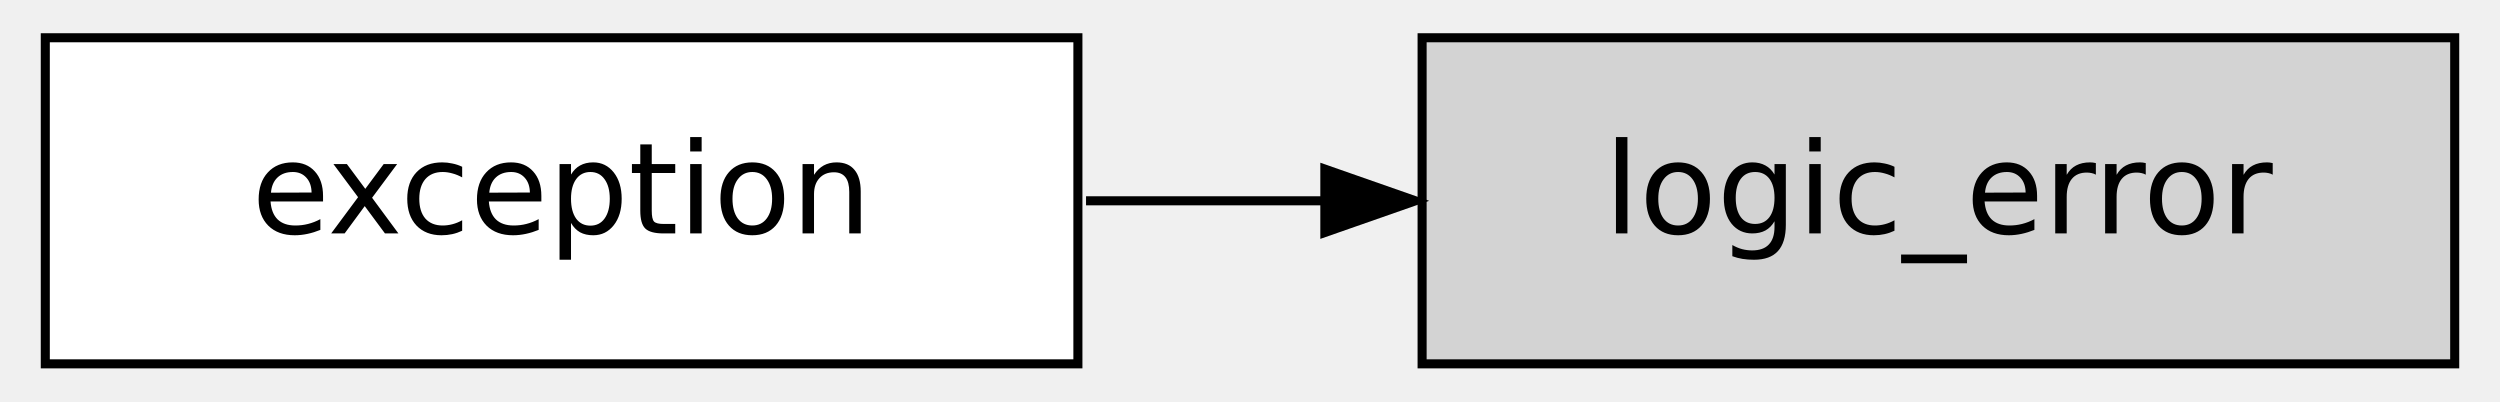
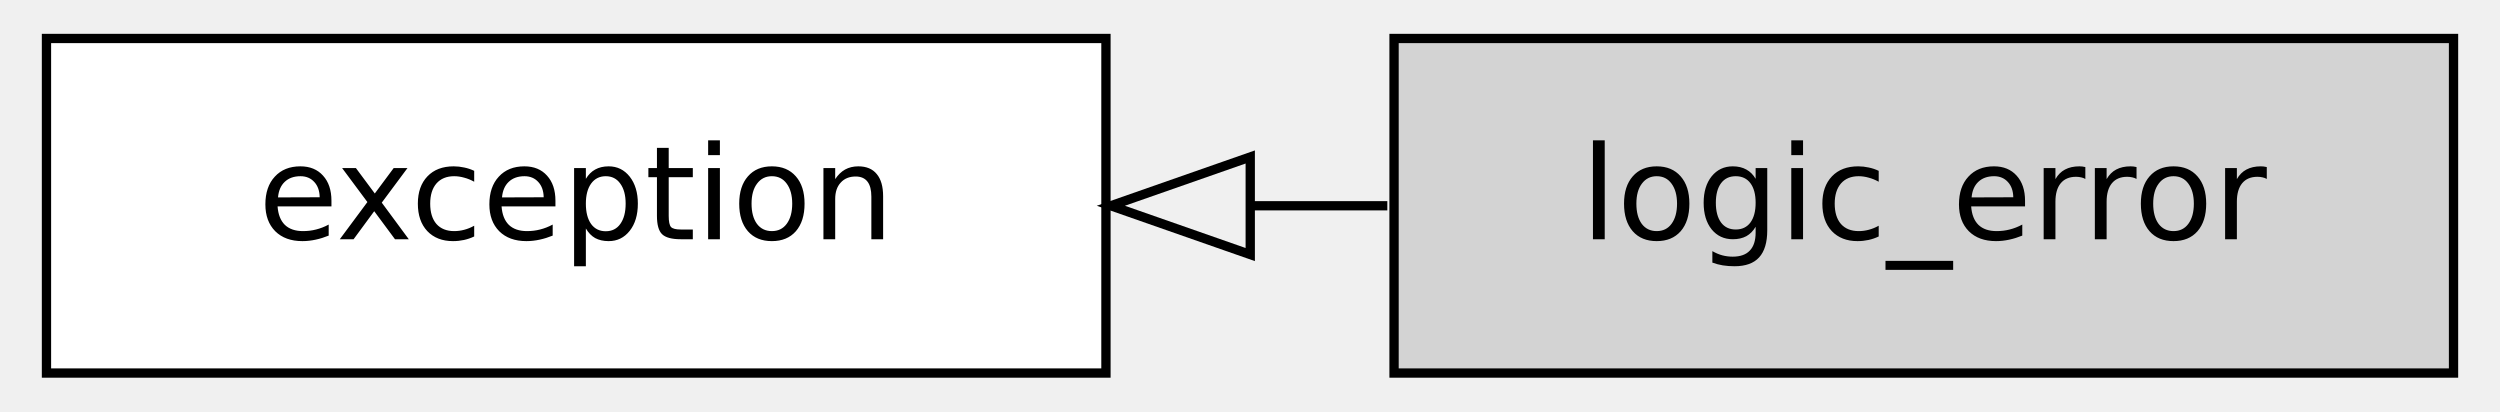
- <svg xmlns="http://www.w3.org/2000/svg" width="249px" height="40px" viewBox="0.00 0.00 276.00 44.00">
+ <svg xmlns="http://www.w3.org/2000/svg" width="243px" height="40px" viewBox="0.00 0.00 269.00 44.00">
  <g id="graph1" class="graph" transform="rotate(0) translate(4 40)">
    <g id="node1" class="node">
      <a>
        <polygon fill="white" stroke="black" points="115,-36 1,-36 1,-1.77636e-14 115,-3.55271e-15 115,-36" />
        <text text-anchor="middle" x="58" y="-14.4" font-family="DejaVu Sans, verdana, sans-serif" font-size="14.00">exception</text>
      </a>
    </g>
    <g id="node2" class="node">
      <a>
-         <polygon fill="lightgrey" stroke="black" points="267,-36 153,-36 153,-1.77636e-14 267,-3.55271e-15 267,-36" />
-         <text text-anchor="middle" x="210" y="-14.4" font-family="DejaVu Sans, verdana, sans-serif" font-size="14.00">logic_error</text>
+         <polygon fill="lightgrey" stroke="black" points="260,-36 146,-36 146,-1.77636e-14 260,-3.55271e-15 260,-36" />
+         <text text-anchor="middle" x="203" y="-14.4" font-family="DejaVu Sans, verdana, sans-serif" font-size="14.00">logic_error</text>
      </a>
    </g>
    <g id="edge2" class="edge">
-       <path fill="none" stroke="black" d="M115.898,-18C124.461,-18 133.349,-18 142.093,-18" />
-       <polygon fill="black" stroke="black" points="142.263,-21.5 152.263,-18 142.263,-14.5 142.263,-21.5" />
+       <path fill="none" stroke="black" d="M145.276,-18C140.532,-18 135.7,-18 130.867,-18" />
+       <polygon fill="none" stroke="black" points="130.526,-12.75 115.526,-18 130.526,-23.25 130.526,-12.75" />
    </g>
  </g>
</svg>
